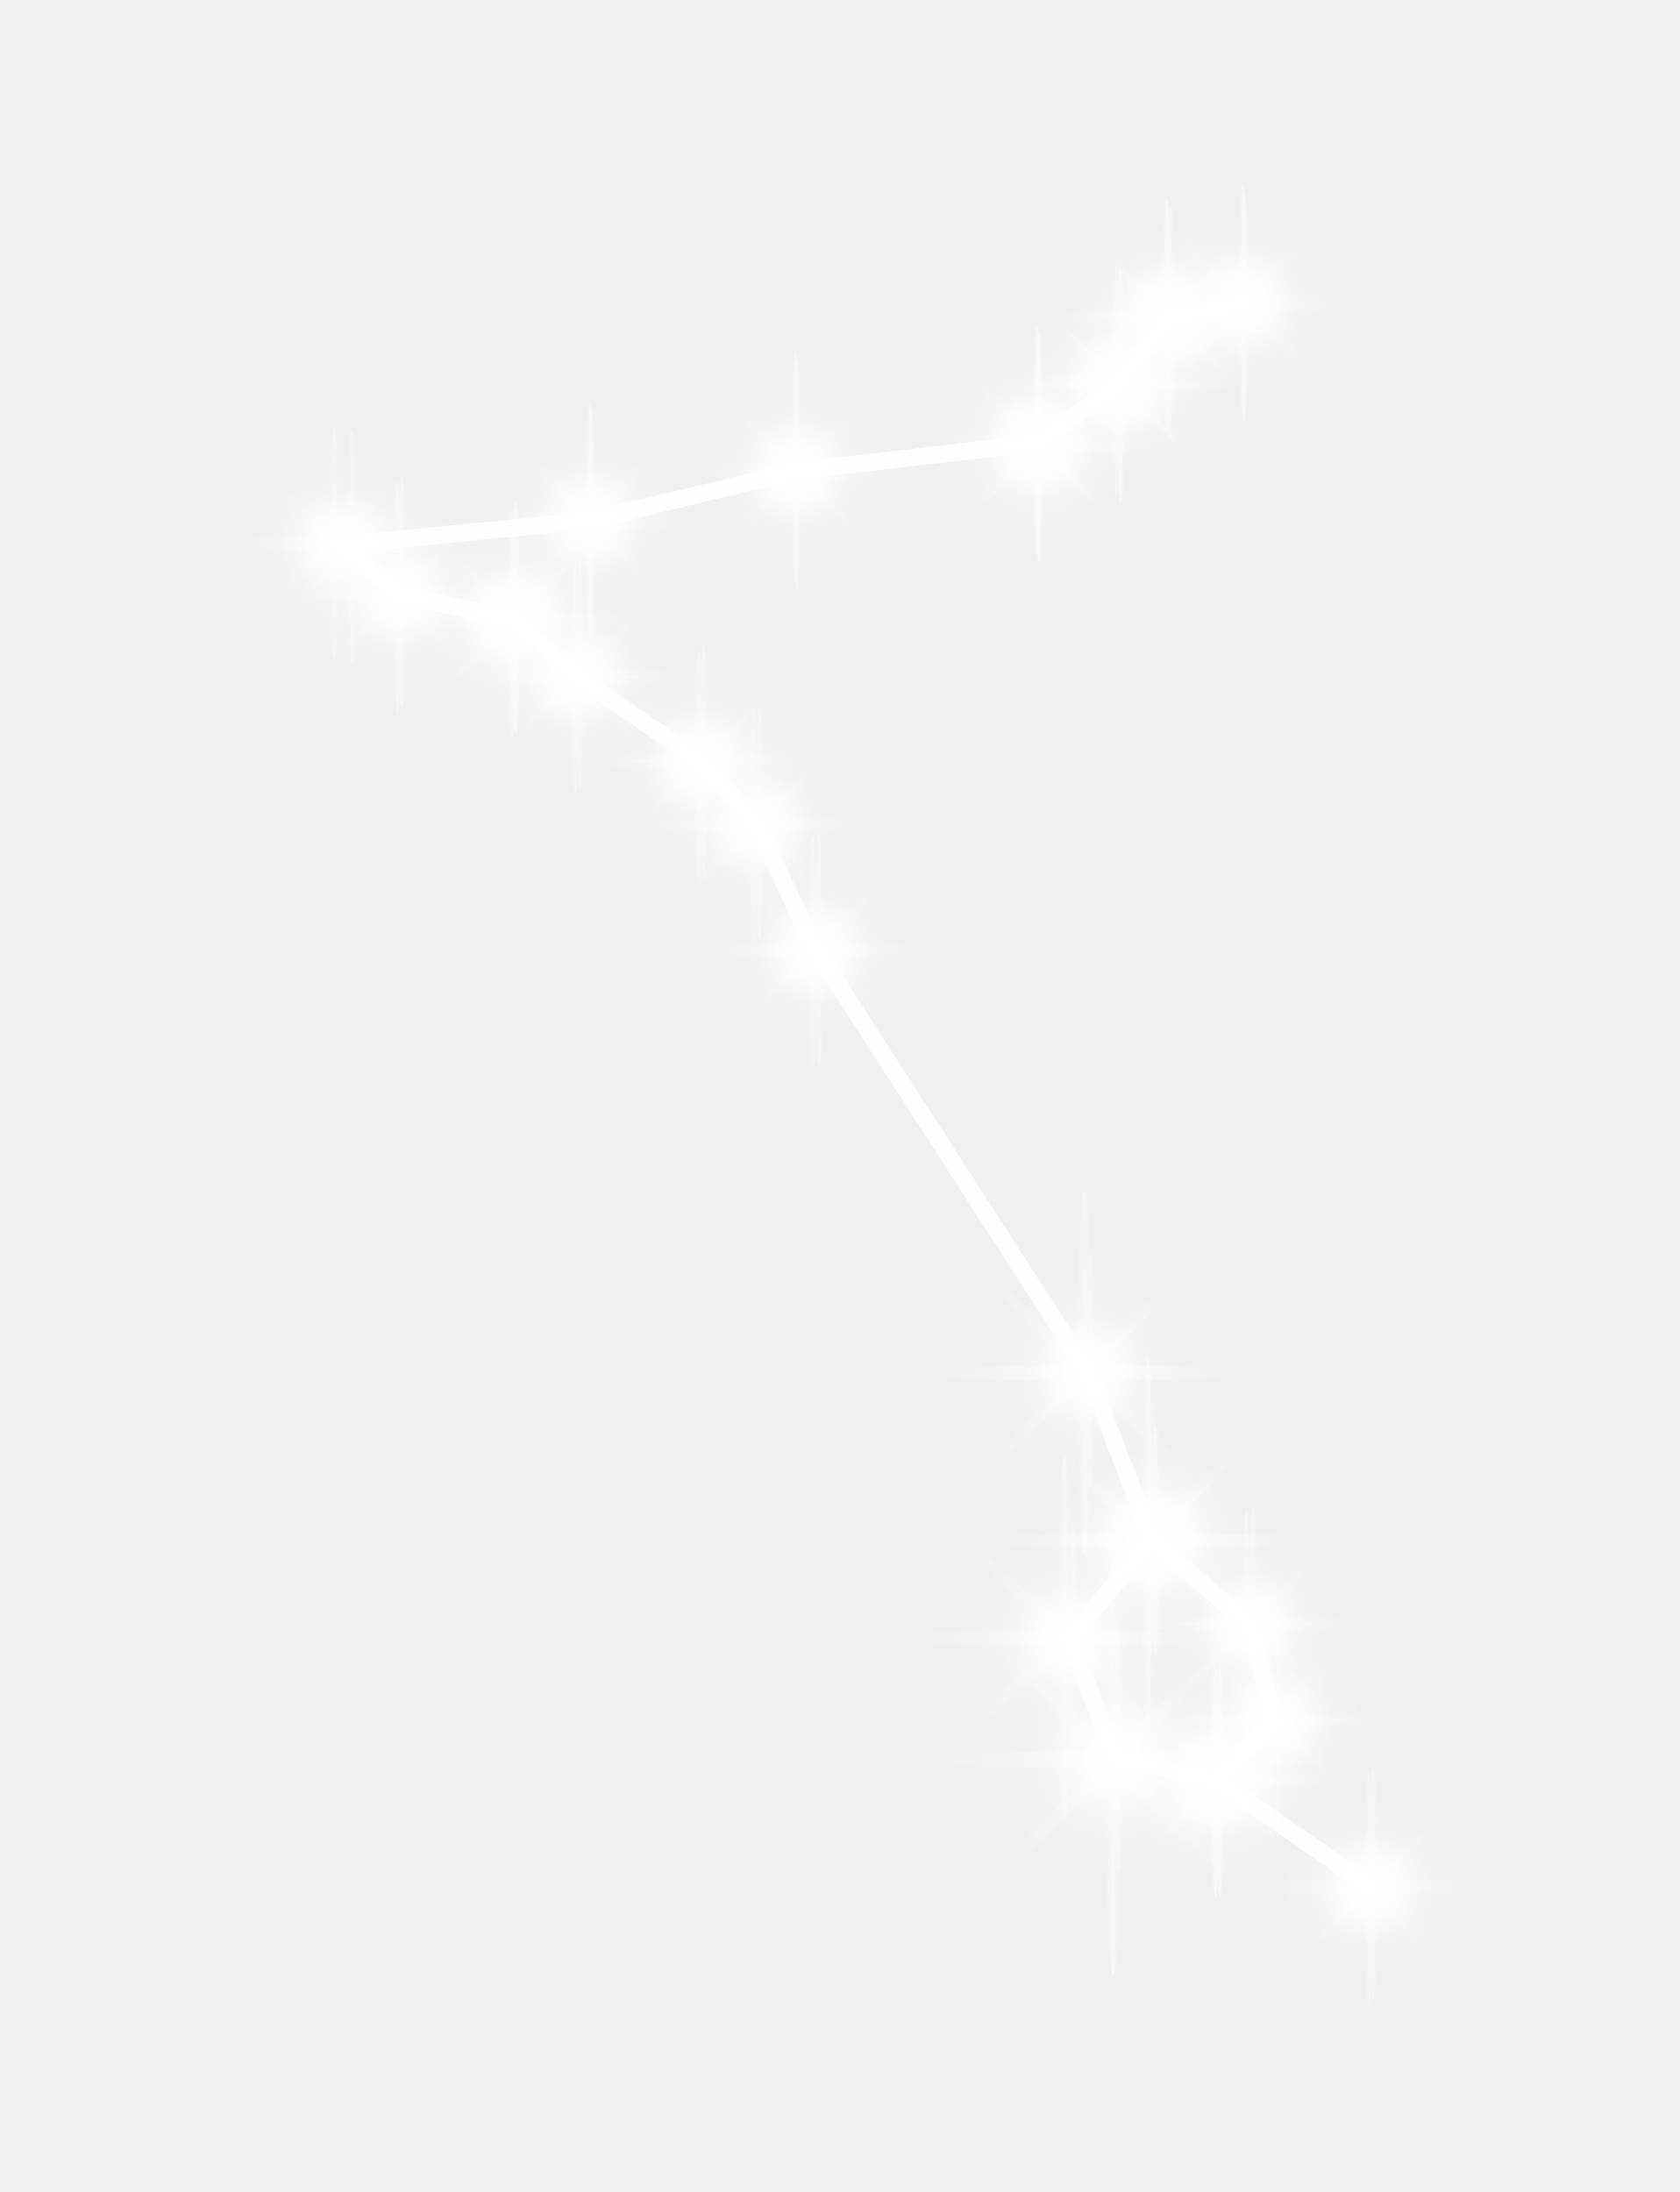
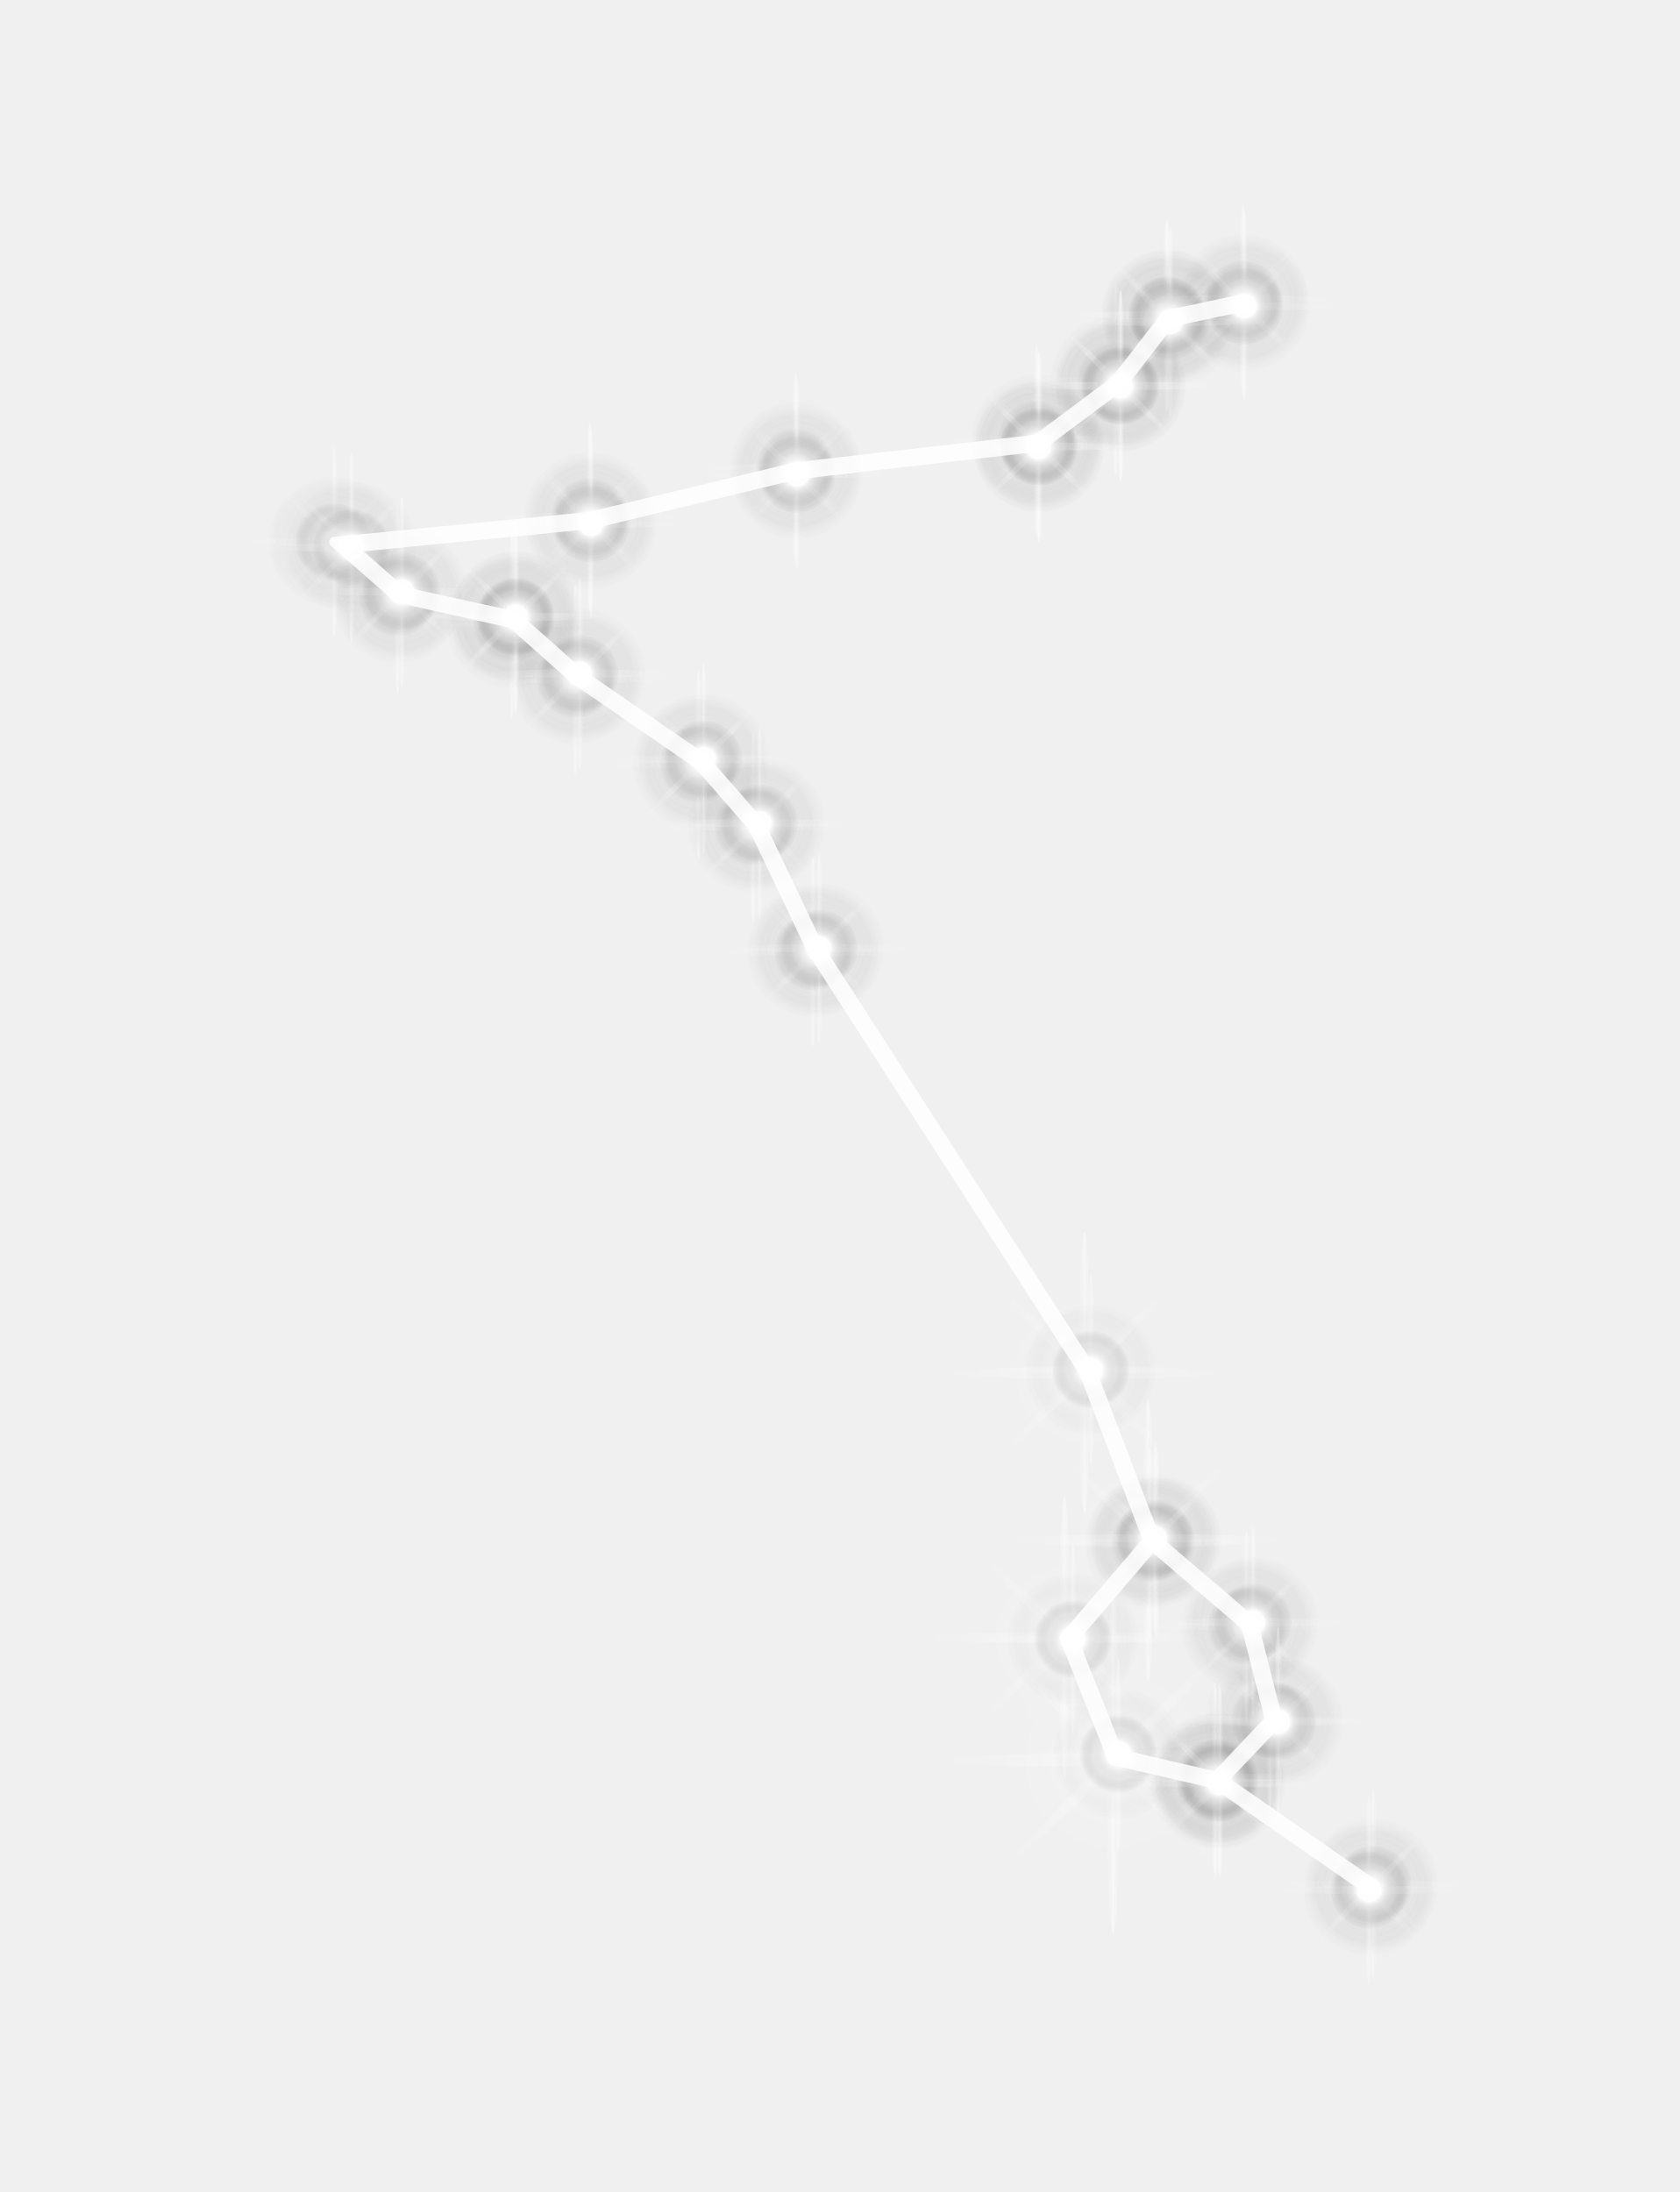
<svg xmlns="http://www.w3.org/2000/svg" width="203" height="265" viewBox="-30 -30 203 265" fill="none">
  <defs>
    <radialGradient id="starMain" cx="0.5" cy="0.5" r="0.5">
      <stop offset="0%" stop-color="#FFFFFF" stop-opacity="1" />
      <stop offset="25%" stop-color="#FFFFFF" stop-opacity="0.95" />
      <stop offset="50%" stop-color="#FFFFFF" stop-opacity="0.5" />
      <stop offset="75%" stop-color="#FFFFFF" stop-opacity="0.15" />
      <stop offset="100%" stop-color="#FFFFFF" stop-opacity="0" />
    </radialGradient>
    <radialGradient id="starMedium" cx="0.5" cy="0.5" r="0.5">
      <stop offset="0%" stop-color="#FFFFFF" stop-opacity="1" />
      <stop offset="30%" stop-color="#FFFFFF" stop-opacity="0.85" />
-       <stop offset="65%" stop-color="#FFFFFF" stop-opacity="0.3" />
-       <stop offset="100%" stop-color="#FFFFFF" stop-opacity="0" />
+       <stop offset="65%" stop-color="#AAAAAA" stop-opacity="0.3" />
+       <stop offset="100%" stop-color="#000000" stop-opacity="0" />
    </radialGradient>
    <linearGradient id="rayGrad" x1="0%" y1="0%" x2="100%" y2="0%">
      <stop offset="0%" stop-color="#FFFFFF" stop-opacity="0" />
      <stop offset="40%" stop-color="#FFFFFF" stop-opacity="0.5" />
      <stop offset="50%" stop-color="#FFFFFF" stop-opacity="0.8" />
      <stop offset="60%" stop-color="#FFFFFF" stop-opacity="0.5" />
      <stop offset="100%" stop-color="#FFFFFF" stop-opacity="0" />
    </linearGradient>
    <g id="star-main">
-       <circle r="18" fill="url(#starMain)" opacity="0.25" />
-       <ellipse rx="26" ry="1" fill="url(#rayGrad)" opacity="0.72" />
-       <ellipse rx="1" ry="26" fill="url(#rayGrad)" opacity="0.72" />
-       <ellipse rx="22" ry="0.85" fill="url(#rayGrad)" opacity="0.62" transform="rotate(45)" />
-       <ellipse rx="22" ry="0.85" fill="url(#rayGrad)" opacity="0.62" transform="rotate(-45)" />
-       <circle r="10" fill="url(#starMain)" opacity="0.9" />
-       <circle r="3.5" fill="#FFFFFF" />
+       <circle r="14" fill="url(#starMain)" opacity="0.25" />
+       <ellipse rx="21" ry="0.81" fill="url(#rayGrad)" opacity="0.72" />
+       <ellipse rx="0.81" ry="21" fill="url(#rayGrad)" opacity="0.72" />
+       <ellipse rx="17.77" ry="0.69" fill="url(#rayGrad)" opacity="0.62" transform="rotate(45)" />
+       <ellipse rx="17.77" ry="0.69" fill="url(#rayGrad)" opacity="0.62" transform="rotate(-45)" />
+       <circle r="7.78" fill="url(#starMain)" opacity="0.9" />
+       <circle r="2.72" fill="#FFFFFF" />
    </g>
    <g id="star-medium">
-       <circle r="14" fill="url(#starMain)" opacity="0.25" />
-       <ellipse rx="22" ry="0.9" fill="url(#rayGrad)" opacity="0.68" />
-       <ellipse rx="0.9" ry="22" fill="url(#rayGrad)" opacity="0.68" />
-       <ellipse rx="18" ry="0.75" fill="url(#rayGrad)" opacity="0.58" transform="rotate(45)" />
-       <ellipse rx="18" ry="0.75" fill="url(#rayGrad)" opacity="0.58" transform="rotate(-45)" />
-       <circle r="8" fill="url(#starMain)" opacity="0.9" />
-       <circle r="2.7" fill="#FFFFFF" />
+       <circle r="11" fill="url(#starMain)" opacity="0.25" />
+       <ellipse rx="17" ry="0.7" fill="url(#rayGrad)" opacity="0.68" />
+       <ellipse rx="0.7" ry="17" fill="url(#rayGrad)" opacity="0.68" />
+       <ellipse rx="13.91" ry="0.58" fill="url(#rayGrad)" opacity="0.58" transform="rotate(45)" />
+       <ellipse rx="13.91" ry="0.58" fill="url(#rayGrad)" opacity="0.58" transform="rotate(-45)" />
+       <circle r="6.29" fill="url(#starMain)" opacity="0.9" />
+       <circle r="2.12" fill="#FFFFFF" />
    </g>
    <g id="star-small">
-       <circle r="11" fill="url(#starMedium)" opacity="0.3" />
-       <ellipse rx="14" ry="0.6" fill="url(#rayGrad)" opacity="0.55" />
-       <ellipse rx="0.6" ry="14" fill="url(#rayGrad)" opacity="0.55" />
-       <ellipse rx="11" ry="0.5" fill="url(#rayGrad)" opacity="0.5" transform="rotate(45)" />
-       <ellipse rx="11" ry="0.5" fill="url(#rayGrad)" opacity="0.5" transform="rotate(-45)" />
-       <circle r="6.5" fill="url(#starMedium)" />
-       <circle r="2" fill="#FFFFFF" />
+       <circle r="8" fill="url(#starMedium)" opacity="0.3" />
+       <ellipse rx="11.5" ry="0.49" fill="url(#rayGrad)" opacity="0.55" />
+       <ellipse rx="0.49" ry="11.5" fill="url(#rayGrad)" opacity="0.55" />
+       <ellipse rx="9.04" ry="0.41" fill="url(#rayGrad)" opacity="0.5" transform="rotate(45)" />
+       <ellipse rx="9.04" ry="0.41" fill="url(#rayGrad)" opacity="0.5" transform="rotate(-45)" />
+       <circle r="4.73" fill="url(#starMedium)" opacity="0.9" />
+       <circle r="1.45" fill="#FFFFFF" />
    </g>
  </defs>
  <g opacity="0.9">
    <g transform="translate(104.560 182.791)">
      <use href="#star-main" />
    </g>
    <g transform="translate(98.690 167.991)">
      <use href="#star-medium" />
    </g>
    <g transform="translate(108.790 156.191)">
      <use href="#star-medium" />
    </g>
    <g transform="translate(101.100 135.981)">
      <use href="#star-medium" />
    </g>
    <g transform="translate(68.260 85.071)">
      <use href="#star-small" />
    </g>
    <g transform="translate(61.050 69.951)">
      <use href="#star-small" />
    </g>
    <g transform="translate(54.440 62.381)">
      <use href="#star-small" />
    </g>
    <g transform="translate(39.540 52.121)">
      <use href="#star-small" />
    </g>
    <g transform="translate(31.870 45.331)">
      <use href="#star-small" />
    </g>
    <g transform="translate(18.070 42.251)">
      <use href="#star-small" />
    </g>
    <g transform="translate(10.400 35.511)">
      <use href="#star-small" />
    </g>
    <g transform="translate(41.300 32.481)">
      <use href="#star-small" />
    </g>
    <g transform="translate(66.180 26.491)">
      <use href="#star-small" />
    </g>
    <g transform="translate(95.320 23.141)">
      <use href="#star-small" />
    </g>
    <g transform="translate(104.870 16.011)">
      <use href="#star-small" />
    </g>
    <g transform="translate(111.000 8.121)">
      <use href="#star-small" />
    </g>
    <g transform="translate(111.160 8.091)">
      <use href="#star-small" />
    </g>
    <g transform="translate(120.260 6.161)">
      <use href="#star-small" />
    </g>
    <g transform="translate(120.450 7.031)">
      <use href="#star-small" />
    </g>
    <g transform="translate(111.490 8.911)">
      <use href="#star-small" />
    </g>
    <g transform="translate(105.490 16.641)">
      <use href="#star-small" />
    </g>
    <g transform="translate(105.440 16.671)">
      <use href="#star-small" />
    </g>
    <g transform="translate(95.650 23.991)">
      <use href="#star-small" />
    </g>
    <g transform="translate(95.540 24.001)">
      <use href="#star-small" />
    </g>
    <g transform="translate(66.330 27.351)">
      <use href="#star-small" />
    </g>
    <g transform="translate(41.450 33.351)">
      <use href="#star-small" />
    </g>
    <g transform="translate(12.500 36.191)">
      <use href="#star-small" />
    </g>
    <g transform="translate(18.570 41.511)">
      <use href="#star-small" />
    </g>
    <g transform="translate(32.280 44.521)">
      <use href="#star-small" />
    </g>
    <g transform="translate(32.370 44.591)">
      <use href="#star-small" />
    </g>
    <g transform="translate(40.090 51.431)">
      <use href="#star-small" />
    </g>
    <g transform="translate(55.070 61.761)">
      <use href="#star-small" />
    </g>
    <g transform="translate(61.820 69.521)">
      <use href="#star-small" />
    </g>
    <g transform="translate(69.030 84.641)">
      <use href="#star-small" />
    </g>
    <g transform="translate(101.880 135.591)">
      <use href="#star-small" />
    </g>
    <g transform="translate(109.800 156.371)">
      <use href="#star-small" />
    </g>
    <g transform="translate(99.710 168.161)">
      <use href="#star-small" />
    </g>
    <g transform="translate(105.210 182.041)">
      <use href="#star-small" />
    </g>
    <g transform="translate(117.420 184.881)">
      <use href="#star-small" />
    </g>
    <g transform="translate(136.000 197.781)">
      <use href="#star-small" />
    </g>
    <g transform="translate(135.490 198.501)">
      <use href="#star-small" />
    </g>
    <g transform="translate(116.980 185.651)">
      <use href="#star-small" />
    </g>
    <g transform="translate(116.850 184.931)">
      <use href="#star-small" />
    </g>
    <g transform="translate(123.530 177.891)">
      <use href="#star-small" />
    </g>
    <g transform="translate(120.680 166.601)">
      <use href="#star-small" />
    </g>
    <g transform="translate(109.010 156.611)">
      <use href="#star-small" />
    </g>
    <g transform="translate(109.580 155.941)">
      <use href="#star-small" />
    </g>
    <g transform="translate(121.470 166.111)">
      <use href="#star-small" />
    </g>
    <g transform="translate(124.510 178.151)">
      <use href="#star-small" />
    </g>
    <g transform="translate(117.480 185.541)">
      <use href="#star-small" />
    </g>
  </g>
  <g stroke="#FFFFFF" stroke-width="1.2" stroke-linecap="round" stroke-linejoin="round" opacity="0.85">
    <path d="M104.56 182.791L98.69 167.991L108.79 156.191L101.1 135.981L68.26 85.071L61.05 69.951L54.44 62.381L39.54 52.121L31.87 45.331L18.07 42.251L10.4 35.511L41.3 32.481L66.18 26.491L95.32 23.141L104.87 16.011L111 8.121L111.16 8.091L120.26 6.161L120.45 7.031L111.49 8.911L105.49 16.641L105.44 16.671L95.65 23.991L95.54 24.001L66.33 27.351L41.45 33.351L12.5 36.191L18.57 41.511L32.28 44.521L32.37 44.591L40.09 51.431L55.07 61.761L61.82 69.521L69.03 84.641L101.88 135.591L109.8 156.371L99.71 168.161L105.21 182.041L117.42 184.881L136 197.781L135.49 198.501L116.98 185.651L104.56 182.791Z" fill="none" />
    <path d="M116.85 184.931L123.53 177.891L120.68 166.601L109.01 156.611L109.58 155.941L121.47 166.111L124.51 178.151L117.48 185.541L116.85 184.931Z" fill="none" />
  </g>
</svg>
